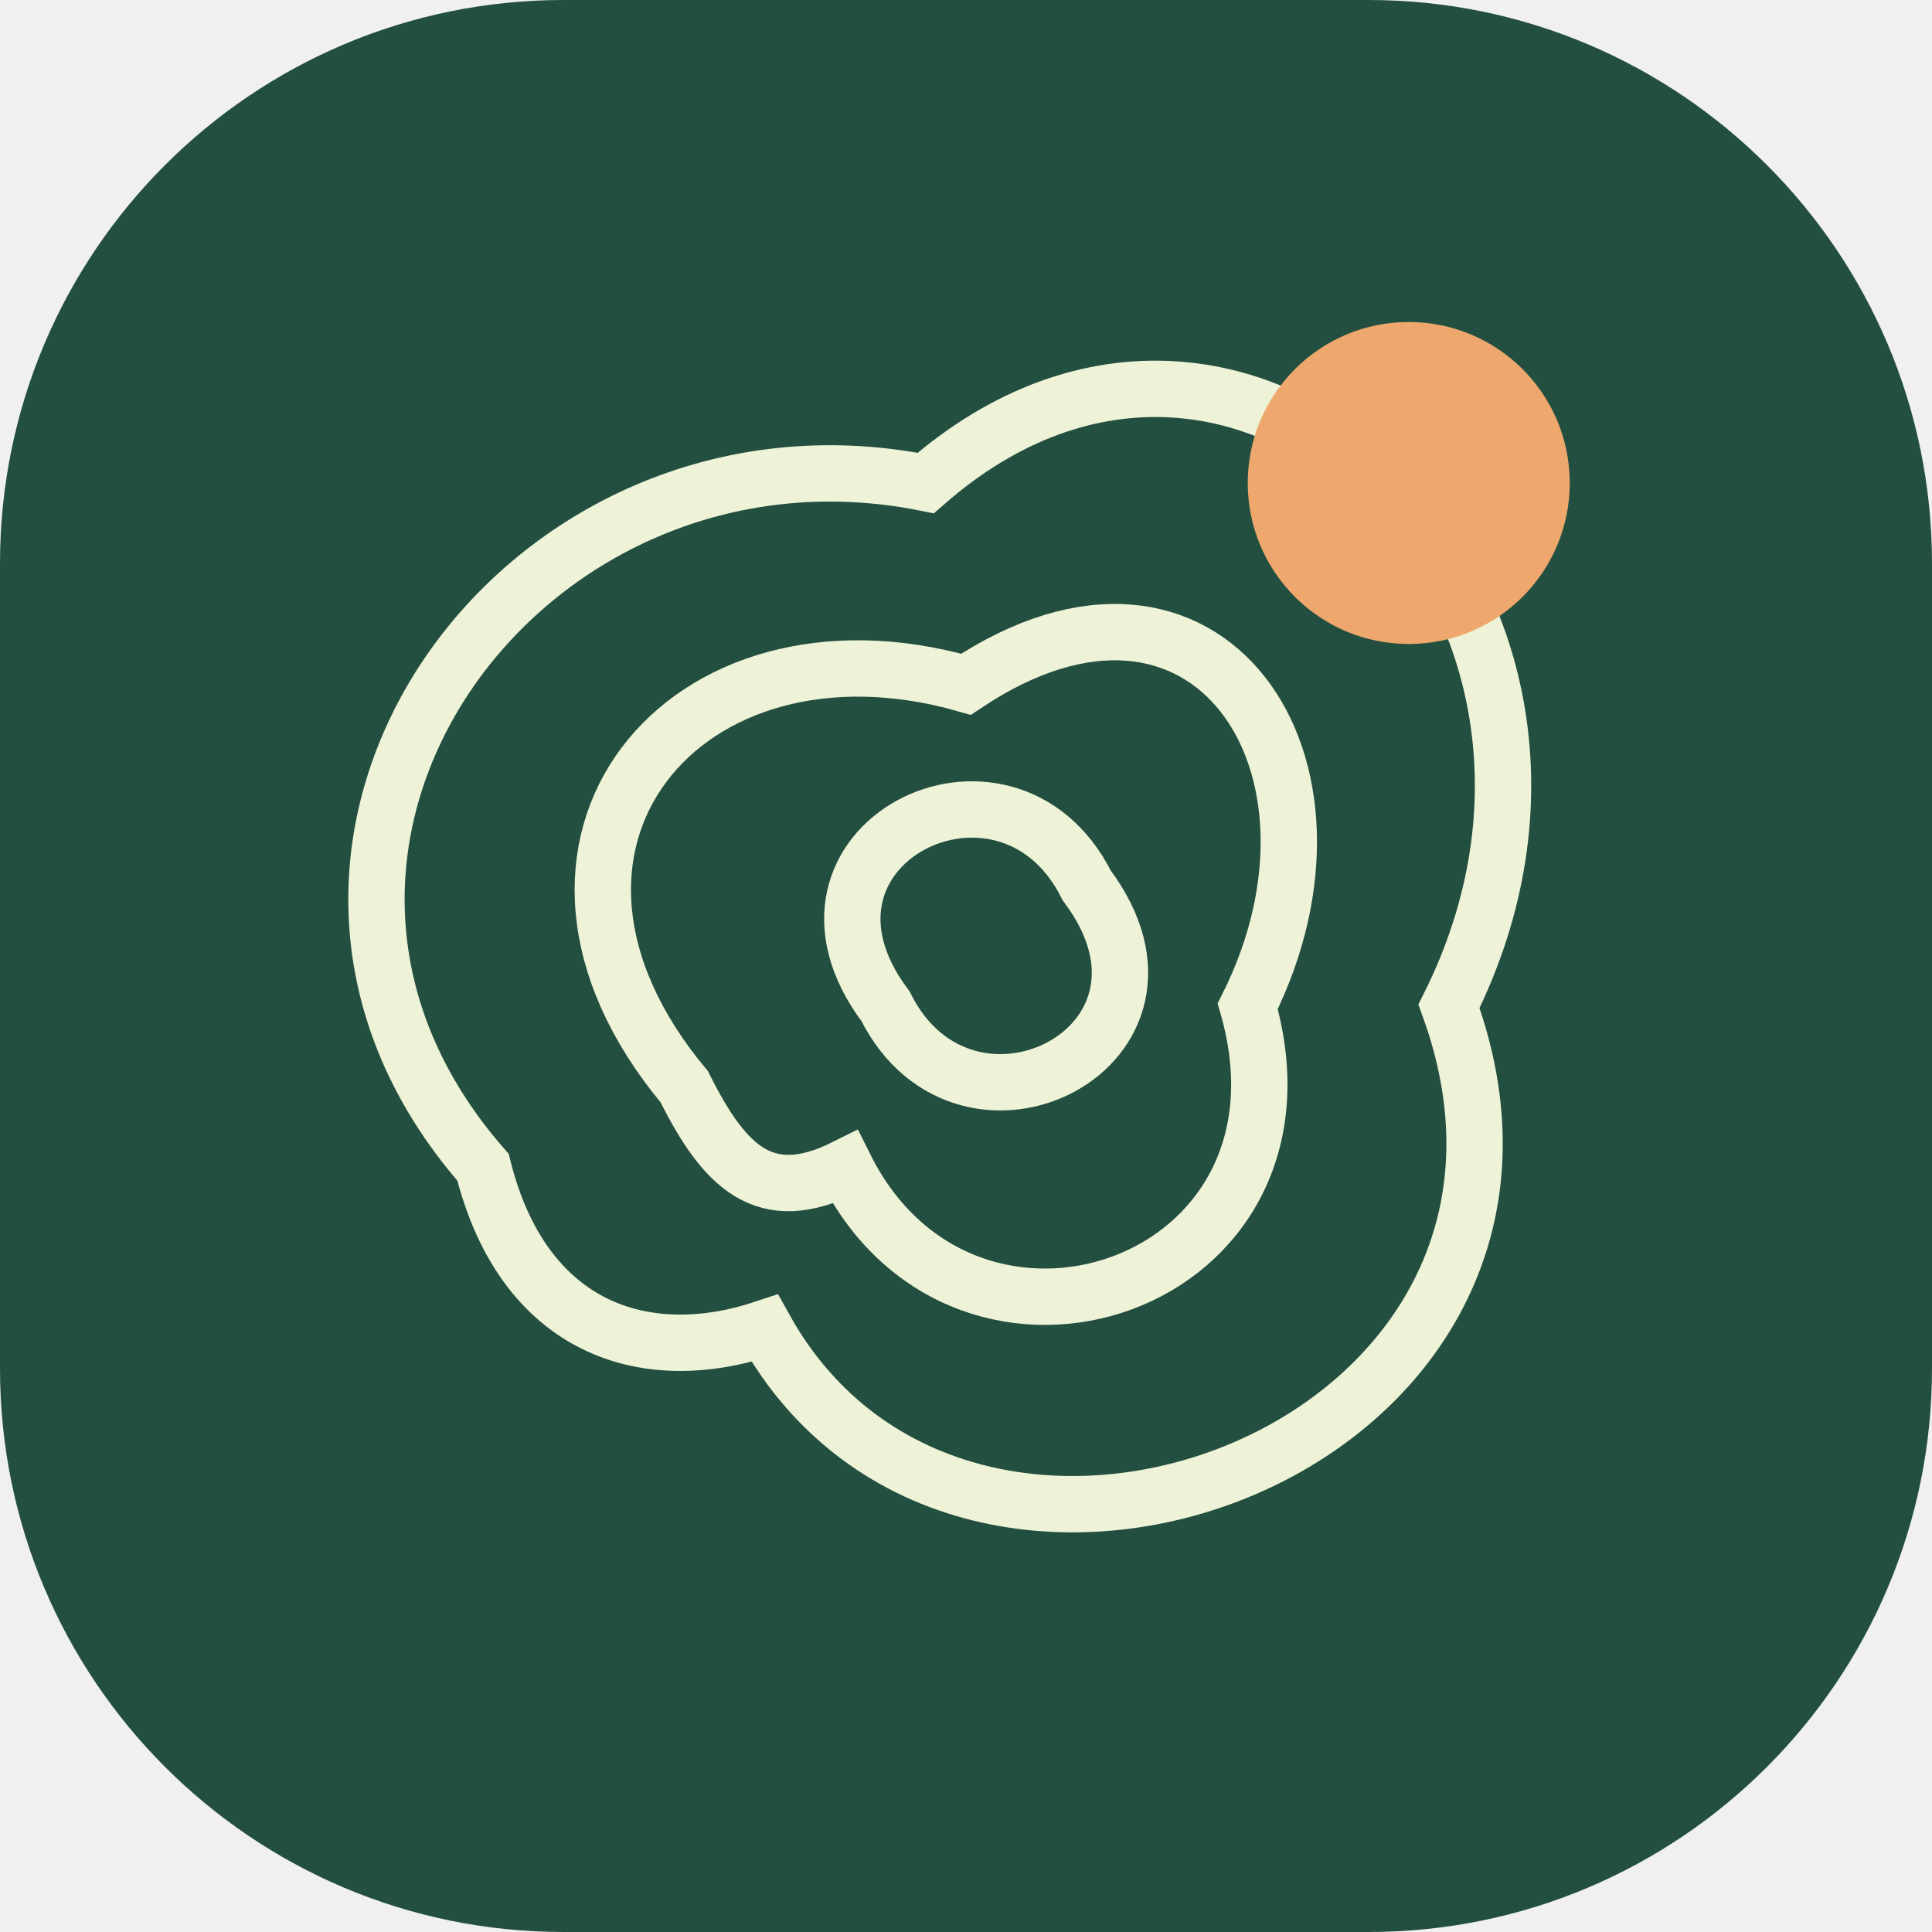
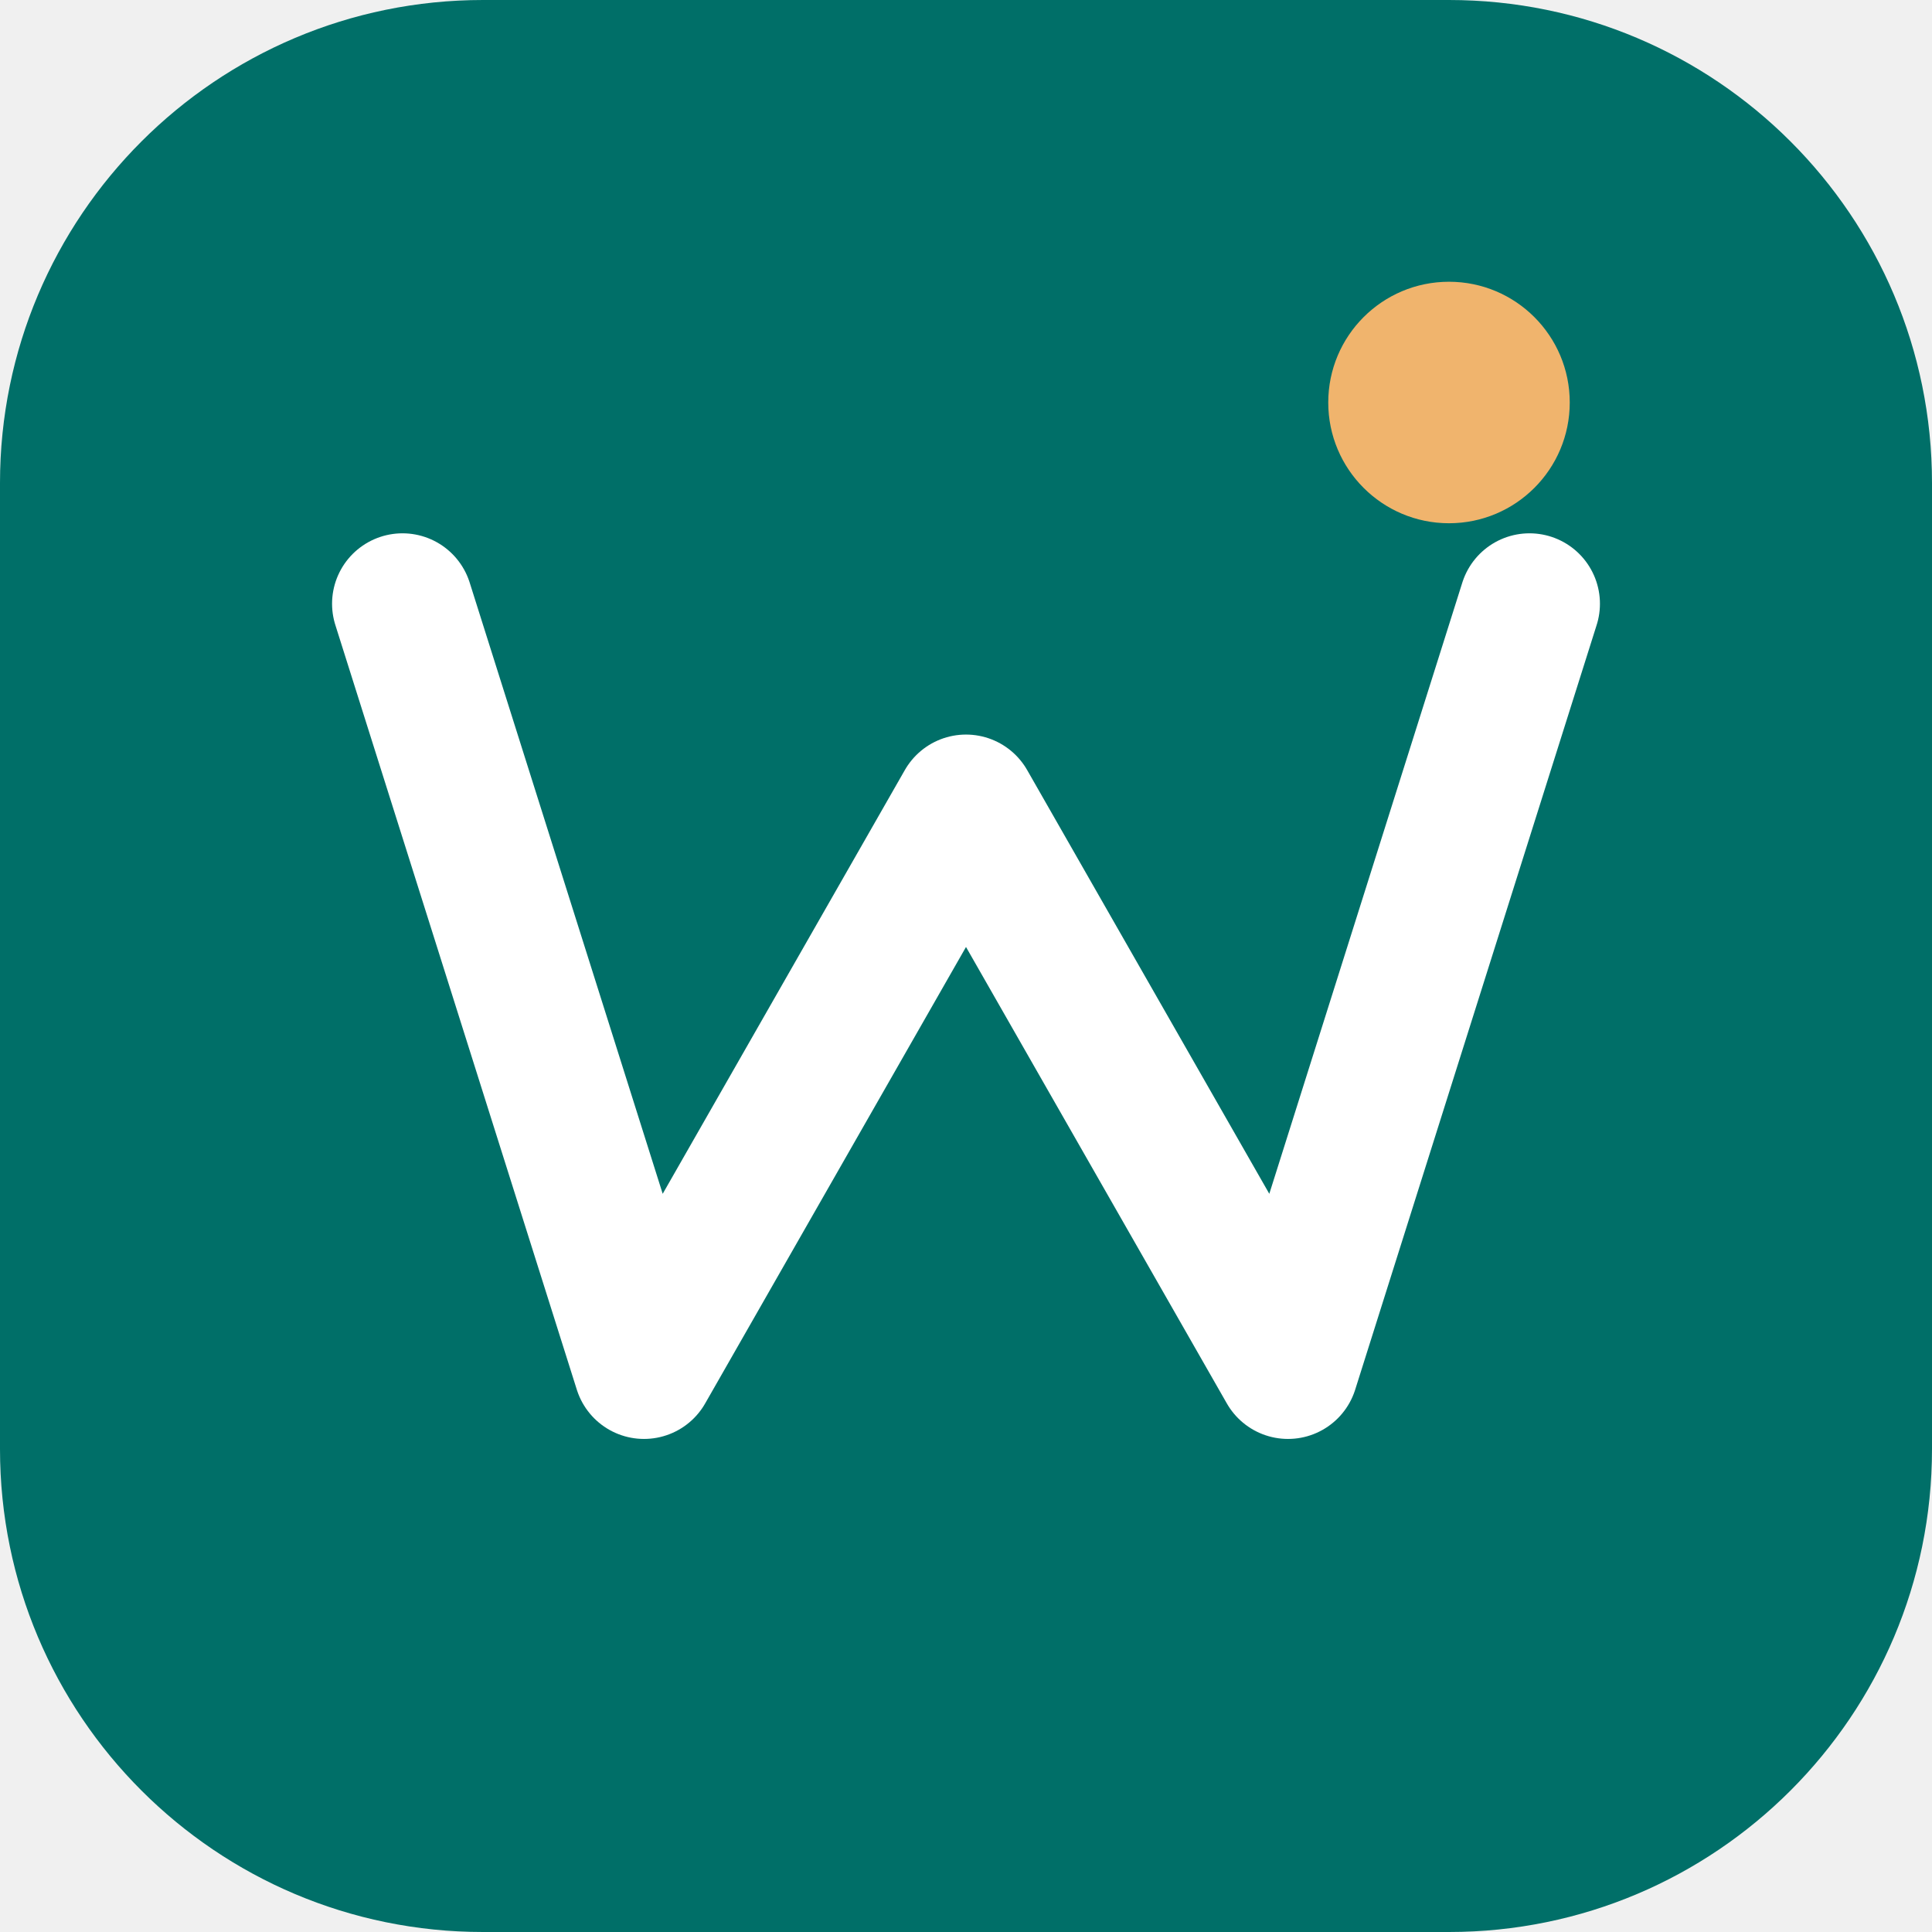
<svg xmlns="http://www.w3.org/2000/svg" viewBox="0 0 48 48">
-   <rect width="48" height="48" rx="14" fill="#234f40" />
-   <g fill="none" stroke="#eef3d7" stroke-width="1.4">
-     <path d="M12 29c-7-8 1-19 11-17 8-7 18 3 13 13 4 11-12 17-17 8-3 1-6 0-7-4Z" />
-     <path d="M17 27c-5-6 0-12 7-10 6-4 10 2 7 8 2 7-7 10-10 4-2 1-3 0-4-2Z" />
-     <path d="M22 25c-3-4 3-7 5-3 3 4-3 7-5 3Z" />
-   </g>
-   <circle cx="35" cy="12" r="4" fill="#eea76c" />
+   <rect width="48" height="48" rx="12" fill="#006f68" />
+   <path d="m10 15 6 19 8-14 8 14 6-19" fill="none" stroke="#fff" stroke-width="3.5" stroke-linecap="round" stroke-linejoin="round" />
+   <circle cx="36" cy="10" r="3" fill="#f0b46d" />
</svg>
